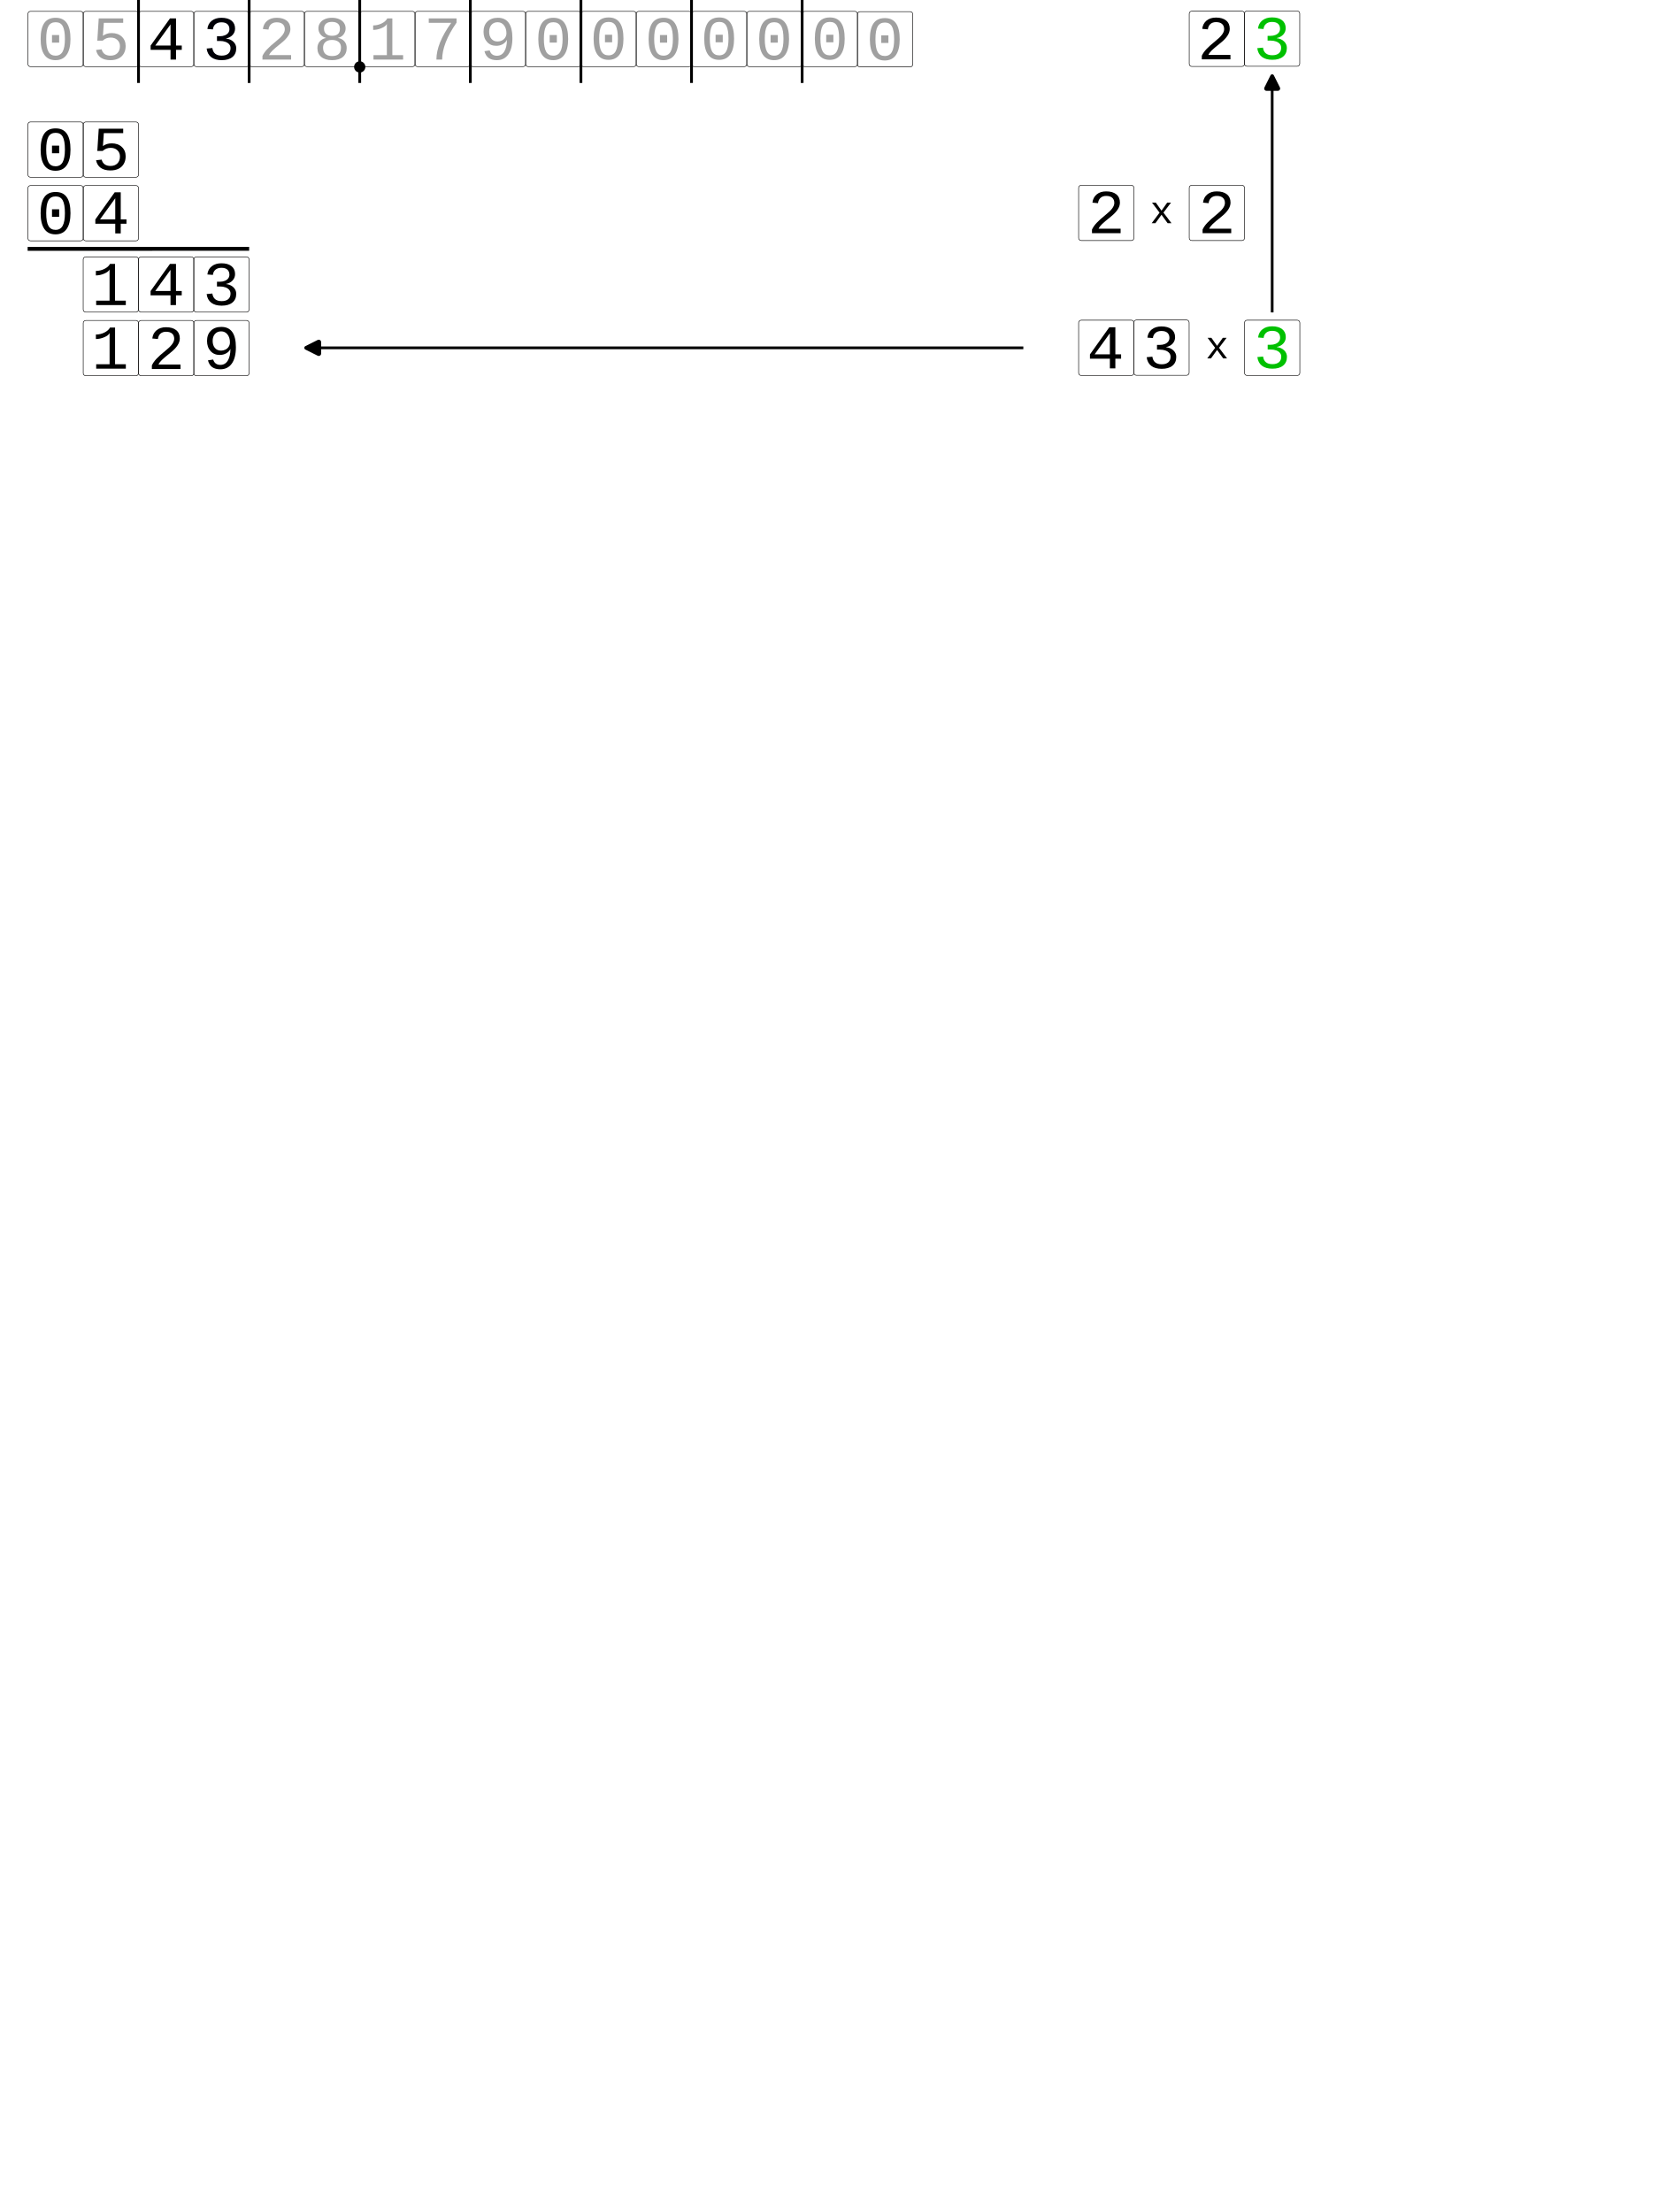
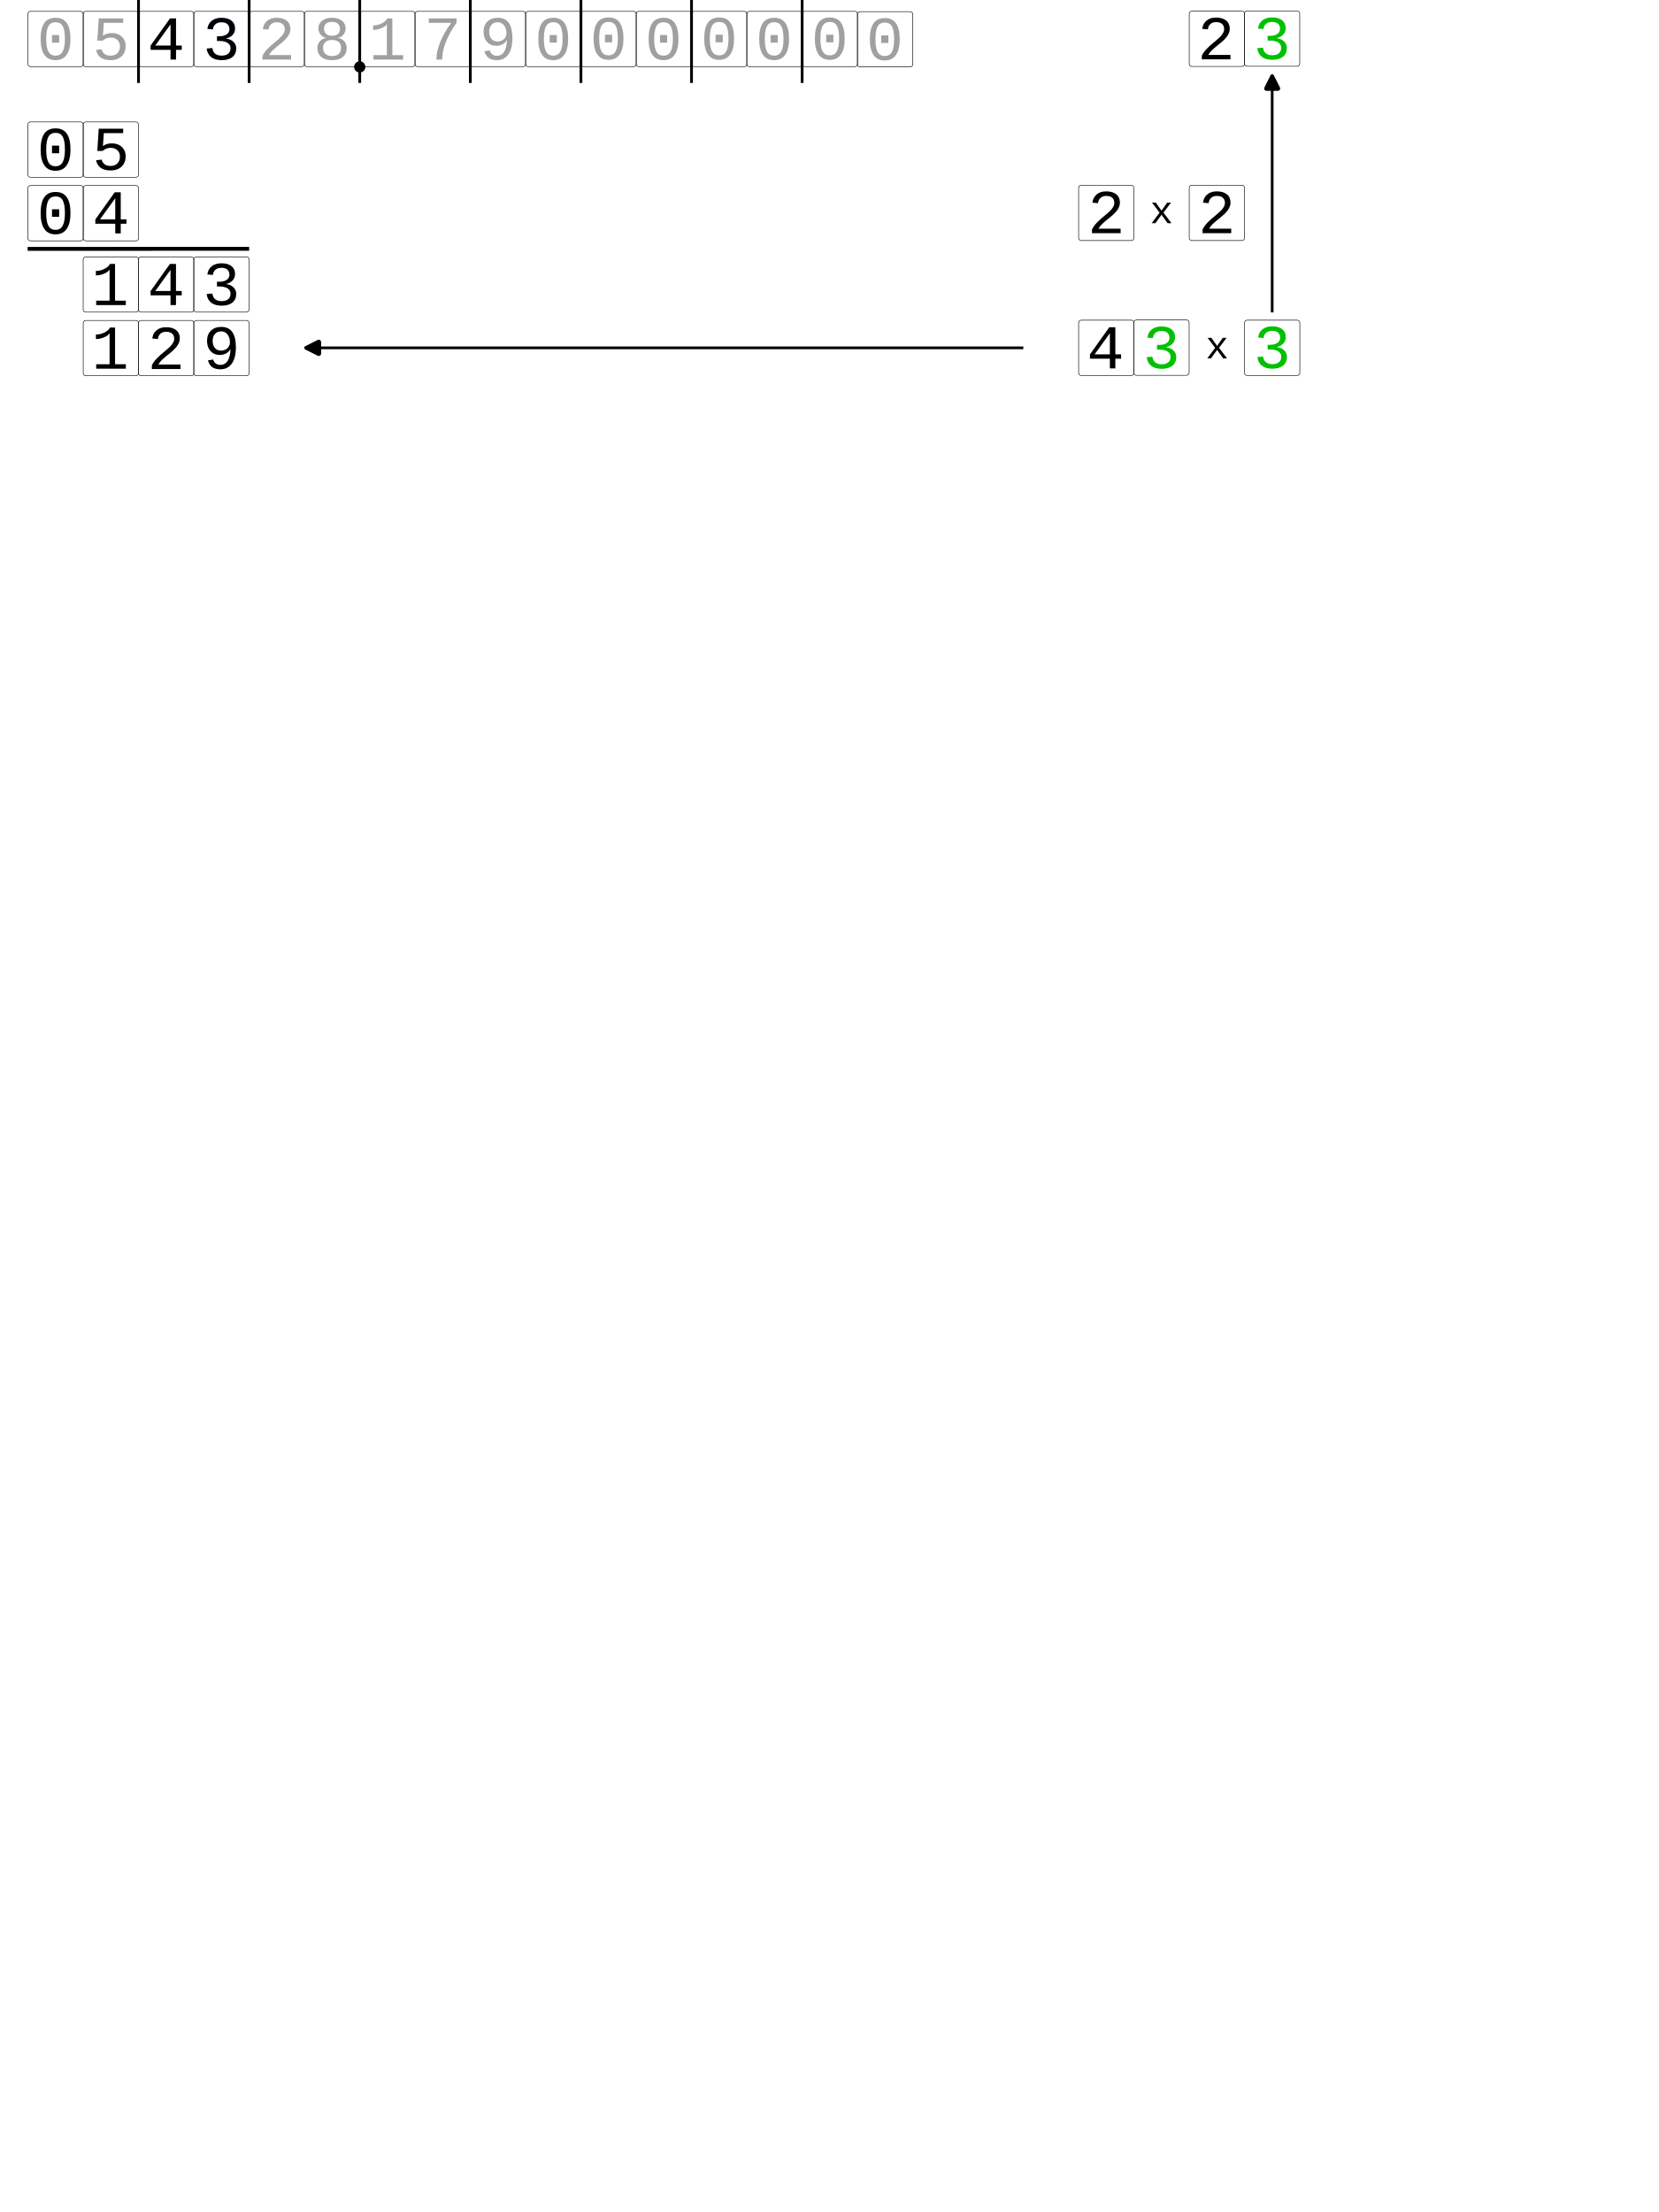
<svg xmlns="http://www.w3.org/2000/svg" width="600mm" height="800mm" viewBox="0 0 600 800" version="1.1" id="svg5">
  <defs id="defs2">
    <rect x="1728.508" y="571.371" width="1949.96" height="984.542" id="rect120010" />
    <marker style="overflow:visible" id="marker27210" refX="0" refY="0" orient="auto-start-reverse" markerWidth="6.135" markerHeight="5.93" viewBox="0 0 6.135 5.93" preserveAspectRatio="xMidYMid">
      <path transform="scale(0.7)" d="m -0.211,-4.106 6.422,3.211 a 1,1 90 0 1 0,1.789 L -0.211,4.106 A 1.236,1.236 31.717 0 1 -2,3 v -6 a 1.236,1.236 148.283 0 1 1.789,-1.106 z" style="fill:context-stroke;fill-rule:evenodd;stroke:none" id="path27208" />
    </marker>
    <rect x="902.789" y="116.804" width="109.088" height="150.911" id="rect5679" />
    <rect x="1728.508" y="571.371" width="1949.96" height="984.542" id="rect120010-2" />
    <rect x="1728.508" y="571.371" width="1949.96" height="984.542" id="rect120010-2-4" />
    <rect x="1728.508" y="571.371" width="1949.96" height="984.542" id="rect120010-2-6" />
    <rect x="1728.508" y="571.371" width="1949.96" height="984.542" id="rect120010-2-4-8" />
  </defs>
  <g id="layer1">
    <text xml:space="preserve" transform="scale(0.2645833)" id="text5677" style="font-size:85.333px;line-height:1.25;font-family:'Liberation Mono';-inkscape-font-specification:'Liberation Mono';white-space:pre;shape-inside:url(#rect5679);display:inline" />
    <g id="g26577">
      <rect style="fill:none;stroke:#010000;stroke-width:0.2;stroke-linecap:butt;stroke-linejoin:miter;stroke-dasharray:none" id="rect236" width="19.998" height="19.998" x="10.101" y="4.101" ry="0.934" />
      <text xml:space="preserve" style="font-size:22.578px;line-height:1.25;font-family:'Liberation Mono';-inkscape-font-specification:'Liberation Mono';fill:#a0a0a0;fill-opacity:1;stroke:none;stroke-width:0.265;stroke-opacity:1" x="13.336" y="21.541" id="text846">
        <tspan id="tspan844" style="fill:#a0a0a0;fill-opacity:1;stroke:none;stroke-width:0.265;stroke-opacity:1" x="13.336" y="21.541">0</tspan>
      </text>
    </g>
    <g id="g26577-8" transform="translate(19.99802)">
      <rect style="fill:none;stroke:#010000;stroke-width:0.2;stroke-linecap:butt;stroke-linejoin:miter;stroke-dasharray:none" id="rect236-8" width="19.998" height="19.998" x="10.101" y="4.101" ry="0.934" />
      <text xml:space="preserve" style="font-size:22.578px;line-height:1.25;font-family:'Liberation Mono';-inkscape-font-specification:'Liberation Mono';fill:#a0a0a0;fill-opacity:1;stroke:none;stroke-width:0.265;stroke-opacity:1" x="13.336" y="21.541" id="text846-5">
        <tspan id="tspan844-0" style="fill:#a0a0a0;fill-opacity:1;stroke:none;stroke-width:0.265;stroke-opacity:1" x="13.336" y="21.541">5</tspan>
      </text>
    </g>
    <g id="g26577-9" transform="translate(39.99604)">
      <rect style="fill:none;stroke:#010000;stroke-width:0.2;stroke-linecap:butt;stroke-linejoin:miter;stroke-dasharray:none" id="rect236-6" width="19.998" height="19.998" x="10.101" y="4.101" ry="0.934" />
      <text xml:space="preserve" style="font-size:22.578px;line-height:1.25;font-family:'Liberation Mono';-inkscape-font-specification:'Liberation Mono';fill:#a0a0a0;fill-opacity:1;stroke:none;stroke-width:0.265;stroke-opacity:1" x="13.336" y="21.541" id="text846-38">
        <tspan id="tspan844-5" style="fill:#000000;fill-opacity:1;stroke:none;stroke-width:0.265;stroke-opacity:1" x="13.336" y="21.541">4</tspan>
      </text>
    </g>
    <g id="g26577-8-6" transform="translate(59.99406)">
      <rect style="fill:none;stroke:#010000;stroke-width:0.2;stroke-linecap:butt;stroke-linejoin:miter;stroke-dasharray:none" id="rect236-8-1" width="19.998" height="19.998" x="10.101" y="4.101" ry="0.934" />
      <text xml:space="preserve" style="font-size:22.578px;line-height:1.25;font-family:'Liberation Mono';-inkscape-font-specification:'Liberation Mono';fill:#a0a0a0;fill-opacity:1;stroke:none;stroke-width:0.265;stroke-opacity:1" x="13.336" y="21.541" id="text846-5-1">
        <tspan id="tspan844-0-5" style="fill:#000007;fill-opacity:1;stroke:none;stroke-width:0.265;stroke-opacity:1" x="13.336" y="21.541">3</tspan>
      </text>
    </g>
    <g id="g26577-98" transform="translate(79.99208)">
      <rect style="fill:none;stroke:#010000;stroke-width:0.2;stroke-linecap:butt;stroke-linejoin:miter;stroke-dasharray:none" id="rect236-4" width="19.998" height="19.998" x="10.101" y="4.101" ry="0.934" />
      <text xml:space="preserve" style="font-size:22.578px;line-height:1.25;font-family:'Liberation Mono';-inkscape-font-specification:'Liberation Mono';fill:#a0a0a0;fill-opacity:1;stroke:none;stroke-width:0.265;stroke-opacity:1" x="13.336" y="21.541" id="text846-8">
        <tspan id="tspan844-1" style="fill:#a0a0a0;fill-opacity:1;stroke:none;stroke-width:0.265;stroke-opacity:1" x="13.336" y="21.541">2</tspan>
      </text>
    </g>
    <g id="g26577-8-0" transform="translate(99.99009)">
      <rect style="fill:none;stroke:#010000;stroke-width:0.2;stroke-linecap:butt;stroke-linejoin:miter;stroke-dasharray:none" id="rect236-8-3" width="19.998" height="19.998" x="10.101" y="4.101" ry="0.934" />
      <text xml:space="preserve" style="font-size:22.578px;line-height:1.25;font-family:'Liberation Mono';-inkscape-font-specification:'Liberation Mono';fill:#a0a0a0;fill-opacity:1;stroke:none;stroke-width:0.265;stroke-opacity:1" x="13.336" y="21.541" id="text846-5-0">
        <tspan id="tspan844-0-4" style="fill:#a0a0a0;fill-opacity:1;stroke:none;stroke-width:0.265;stroke-opacity:1" x="13.336" y="21.541">8</tspan>
      </text>
    </g>
    <g id="g26577-9-4" transform="translate(119.9991,-9.8952513e-4)">
      <rect style="fill:none;stroke:#010000;stroke-width:0.2;stroke-linecap:butt;stroke-linejoin:miter;stroke-dasharray:none" id="rect236-6-4" width="19.998" height="19.998" x="10.101" y="4.101" ry="0.934" />
      <text xml:space="preserve" style="font-size:22.578px;line-height:1.25;font-family:'Liberation Mono';-inkscape-font-specification:'Liberation Mono';fill:#a0a0a0;fill-opacity:1;stroke:none;stroke-width:0.265;stroke-opacity:1" x="13.336" y="21.541" id="text846-38-4">
        <tspan id="tspan844-5-7" style="fill:#a0a0a0;fill-opacity:1;stroke:none;stroke-width:0.265;stroke-opacity:1" x="13.336" y="21.541">1</tspan>
      </text>
    </g>
    <g id="g26577-8-6-6" transform="translate(139.9971,-9.8952513e-4)">
      <rect style="fill:none;stroke:#010000;stroke-width:0.2;stroke-linecap:butt;stroke-linejoin:miter;stroke-dasharray:none" id="rect236-8-1-3" width="19.998" height="19.998" x="10.101" y="4.101" ry="0.934" />
      <text xml:space="preserve" style="font-size:22.578px;line-height:1.25;font-family:'Liberation Mono';-inkscape-font-specification:'Liberation Mono';fill:#000000;fill-opacity:1;stroke:none;stroke-width:0.265;stroke-opacity:1" x="13.336" y="21.541" id="text846-5-1-1">
        <tspan id="tspan844-0-5-7" style="fill:#a0a0a0;fill-opacity:1;stroke:none;stroke-width:0.265;stroke-opacity:1" x="13.336" y="21.541">7</tspan>
      </text>
    </g>
    <g id="g26577-9-4-5" transform="translate(159.9951,-9.8952513e-4)">
      <rect style="fill:none;stroke:#010000;stroke-width:0.2;stroke-linecap:butt;stroke-linejoin:miter;stroke-dasharray:none" id="rect236-6-4-9" width="19.998" height="19.998" x="10.101" y="4.101" ry="0.934" />
      <text xml:space="preserve" style="font-size:22.578px;line-height:1.25;font-family:'Liberation Mono';-inkscape-font-specification:'Liberation Mono';fill:#a0a0a0;fill-opacity:1;stroke:none;stroke-width:0.265;stroke-opacity:1" x="13.336" y="21.541" id="text846-38-4-6">
        <tspan id="tspan844-5-7-2" style="fill:#a0a0a0;fill-opacity:1;stroke:none;stroke-width:0.265;stroke-opacity:1" x="13.336" y="21.541">9</tspan>
      </text>
    </g>
    <g id="g26577-8-6-6-1" transform="translate(179.9932,-9.8952513e-4)">
      <rect style="fill:none;stroke:#010000;stroke-width:0.2;stroke-linecap:butt;stroke-linejoin:miter;stroke-dasharray:none" id="rect236-8-1-3-7" width="19.998" height="19.998" x="10.101" y="4.101" ry="0.934" />
      <text xml:space="preserve" style="font-size:22.578px;line-height:1.25;font-family:'Liberation Mono';-inkscape-font-specification:'Liberation Mono';fill:#a0a0a0;fill-opacity:1;stroke:none;stroke-width:0.265;stroke-opacity:1" x="13.336" y="21.541" id="text846-5-1-1-8">
        <tspan id="tspan844-0-5-7-5" style="fill:#a0a0a0;fill-opacity:1;stroke:none;stroke-width:0.265;stroke-opacity:1" x="13.336" y="21.541">0</tspan>
      </text>
    </g>
    <g id="g26838">
      <rect style="fill:none;stroke:#010000;stroke-width:0.202;stroke-linecap:butt;stroke-linejoin:miter;stroke-dasharray:none" id="rect236-5" width="19.998" height="19.998" x="10.101" y="44.101" ry="0.934" />
      <text xml:space="preserve" style="font-size:22.578px;line-height:1.25;font-family:'Liberation Mono';-inkscape-font-specification:'Liberation Mono';fill:#000000;fill-opacity:1;stroke:none;stroke-width:0.265;stroke-opacity:1" x="13.337" y="61.541" id="text846-0">
        <tspan id="tspan844-3" style="fill:#000000;fill-opacity:1;stroke:none;stroke-width:0.265;stroke-opacity:1" x="13.337" y="61.541">0</tspan>
      </text>
    </g>
    <g id="g26843">
      <rect style="fill:none;stroke:#010000;stroke-width:0.2;stroke-linecap:butt;stroke-linejoin:miter;stroke-dasharray:none" id="rect236-6-6" width="20" height="20" x="30.099" y="44.101" ry="0.934" />
      <text xml:space="preserve" style="font-size:22.578px;line-height:1.25;font-family:'Liberation Mono';-inkscape-font-specification:'Liberation Mono';fill:#000000;fill-opacity:1;stroke-width:0.265" x="33.336" y="61.427" id="text846-7-1">
        <tspan id="tspan844-5-0" style="fill:#000000;fill-opacity:1;stroke-width:0.265" x="33.336" y="61.427">5</tspan>
      </text>
    </g>
    <g id="g26838-7" transform="translate(-3.2426182e-7,23)">
      <rect style="fill:none;stroke:#010000;stroke-width:0.202;stroke-linecap:butt;stroke-linejoin:miter;stroke-dasharray:none" id="rect236-5-4" width="19.998" height="19.998" x="10.101" y="44.101" ry="0.934" />
      <text xml:space="preserve" style="font-size:22.578px;line-height:1.25;font-family:'Liberation Mono';-inkscape-font-specification:'Liberation Mono';fill:#000000;fill-opacity:1;stroke:none;stroke-width:0.265;stroke-opacity:1" x="13.337" y="61.541" id="text846-0-1">
        <tspan id="tspan844-3-8" style="fill:#000000;fill-opacity:1;stroke:none;stroke-width:0.265;stroke-opacity:1" x="13.337" y="61.541">0</tspan>
      </text>
    </g>
    <g id="g26843-5" transform="translate(0.00304009,23.00024)">
      <rect style="fill:none;stroke:#010000;stroke-width:0.2;stroke-linecap:butt;stroke-linejoin:miter;stroke-dasharray:none" id="rect236-6-6-9" width="20" height="20" x="30.099" y="44.101" ry="0.934" />
      <text xml:space="preserve" style="font-size:22.578px;line-height:1.25;font-family:'Liberation Mono';-inkscape-font-specification:'Liberation Mono';fill:#000000;fill-opacity:1;stroke-width:0.265" x="33.336" y="61.427" id="text846-7-1-7">
        <tspan id="tspan844-5-0-5" style="fill:#000000;fill-opacity:1;stroke-width:0.265" x="33.336" y="61.427">4</tspan>
      </text>
    </g>
    <g id="g26928" transform="translate(-0.5696873,-3.134804)">
      <rect style="fill:none;stroke:#010000;stroke-width:0.2;stroke-linecap:butt;stroke-linejoin:miter;stroke-dasharray:none" id="rect236-1-3" width="20" height="20" x="50.66" y="96.023" ry="0.934" />
      <text xml:space="preserve" style="font-size:22.578px;line-height:1.25;font-family:'Liberation Mono';-inkscape-font-specification:'Liberation Mono';fill:#000000;fill-opacity:1;stroke-width:0.265" x="53.891" y="113.459" id="text846-2-6">
        <tspan id="tspan844-7-75" style="fill:#000000;fill-opacity:1;stroke-width:0.265" x="53.891" y="113.459">4</tspan>
      </text>
    </g>
    <g id="g26933" transform="translate(-0.5701222,-3.159211)">
      <rect style="fill:none;stroke:#010000;stroke-width:0.2;stroke-linecap:butt;stroke-linejoin:miter;stroke-dasharray:none" id="rect236-6-9-3" width="20" height="20" x="70.66" y="96.047" ry="0.934" />
      <text xml:space="preserve" style="font-size:22.578px;line-height:1.25;font-family:'Liberation Mono';-inkscape-font-specification:'Liberation Mono';fill:#000000;fill-opacity:1;stroke-width:0.265" x="73.897" y="113.489" id="text846-7-3-5">
        <tspan id="tspan844-5-6-6" style="fill:#000000;fill-opacity:1;stroke-width:0.265" x="73.897" y="113.489">3</tspan>
      </text>
    </g>
    <path style="fill:none;stroke:#000000;stroke-width:1.409;stroke-linecap:butt;stroke-linejoin:miter;stroke-dasharray:none;stroke-opacity:1" d="M 9.995,90 90.105,89.989" id="path10828" />
    <g id="g26923" transform="translate(-0.5598492,-3.134804)">
      <rect style="fill:none;stroke:#010000;stroke-width:0.2;stroke-linecap:butt;stroke-linejoin:miter;stroke-dasharray:none" id="rect236-6-6-0-7" width="20" height="20" x="30.65" y="96.023" ry="0.934" />
      <text xml:space="preserve" style="font-size:22.578px;line-height:1.25;font-family:'Liberation Mono';-inkscape-font-specification:'Liberation Mono';stroke-width:0.265" x="33.605" y="113.459" id="text846-7-1-6-6">
        <tspan id="tspan844-5-0-1-5" style="stroke-width:0.265" x="33.605" y="113.459">1</tspan>
      </text>
    </g>
    <g id="g27309" transform="translate(-0.5598454,-3.217313)">
      <rect style="fill:none;stroke:#010000;stroke-width:0.2;stroke-linecap:butt;stroke-linejoin:miter;stroke-dasharray:none" id="rect236-1-3-2" width="20" height="20" x="50.66" y="119.116" ry="0.934" />
      <text xml:space="preserve" style="font-size:22.578px;line-height:1.25;font-family:'Liberation Mono';-inkscape-font-specification:'Liberation Mono';fill:#000000;fill-opacity:1;stroke-width:0.265" x="53.891" y="136.668" id="text846-2-6-9">
        <tspan id="tspan844-7-75-1" style="fill:#000000;fill-opacity:1;stroke-width:0.265" x="53.891" y="136.668">2</tspan>
      </text>
    </g>
    <g id="g27285" transform="translate(-0.5602803,-3.241742)">
      <rect style="fill:none;stroke:#010000;stroke-width:0.2;stroke-linecap:butt;stroke-linejoin:miter;stroke-dasharray:none" id="rect236-6-9-3-2" width="20" height="20" x="70.66" y="119.141" ry="0.934" />
      <text xml:space="preserve" style="font-size:22.578px;line-height:1.25;font-family:'Liberation Mono';-inkscape-font-specification:'Liberation Mono';fill:#000000;fill-opacity:1;stroke-width:0.265" x="73.891" y="136.582" id="text846-7-3-5-7">
        <tspan id="tspan844-5-6-6-0" style="fill:#000000;fill-opacity:1;stroke-width:0.265" x="73.891" y="136.582">9</tspan>
      </text>
    </g>
    <g id="g27317" transform="translate(-0.5500111,-3.217313)">
      <rect style="fill:none;stroke:#010000;stroke-width:0.2;stroke-linecap:butt;stroke-linejoin:miter;stroke-dasharray:none" id="rect236-6-6-0-7-9" width="20" height="20" x="30.65" y="119.116" ry="0.934" />
      <text xml:space="preserve" style="font-size:22.578px;line-height:1.25;font-family:'Liberation Mono';-inkscape-font-specification:'Liberation Mono';stroke-width:0.265" x="33.605" y="136.552" id="text846-7-1-6-6-3">
        <tspan id="tspan844-5-0-1-5-6" style="stroke-width:0.265" x="33.605" y="136.552">1</tspan>
      </text>
    </g>
    <path style="fill:none;stroke:#000000;stroke-width:1;stroke-linecap:butt;stroke-linejoin:miter;stroke-dasharray:none;stroke-opacity:1" d="M 170.1,-4 V 30" id="path7135" />
    <path style="fill:none;stroke:#000000;stroke-width:1;stroke-linecap:butt;stroke-linejoin:miter;stroke-dasharray:none;stroke-opacity:1" d="M 130.1,-4 V 30" id="path7137" />
    <path style="fill:none;stroke:#000000;stroke-width:1;stroke-linecap:butt;stroke-linejoin:miter;stroke-dasharray:none;stroke-opacity:1" d="M 50.1,-4 V 30" id="path7139" />
    <g id="g33499-1-2" transform="translate(-0.5399287,-373.384)">
      <rect style="fill:none;stroke:#010000;stroke-width:0.2;stroke-linecap:butt;stroke-linejoin:miter;stroke-dasharray:none" id="rect236-1-2-1-4-8-0-1-8-43" width="20" height="20" x="210.632" y="377.484" ry="0.934" />
      <text xml:space="preserve" style="font-size:22.578px;line-height:1.25;font-family:'Liberation Mono';-inkscape-font-specification:'Liberation Mono';fill:#a0a0a0;fill-opacity:1;stroke-width:0.265" x="213.869" y="394.81" id="text846-2-3-2-3-8-4-7-9-71">
        <tspan id="tspan844-7-7-9-0-4-8-7-6-22" style="fill:#a0a0a0;fill-opacity:1;stroke-width:0.265" x="213.869" y="394.81">0</tspan>
      </text>
    </g>
    <g id="g33504-4-0" transform="translate(-0.5463679,-373.4997)">
      <rect style="fill:none;stroke:#010000;stroke-width:0.2;stroke-linecap:butt;stroke-linejoin:miter;stroke-dasharray:none" id="rect236-1-2-1-4-8-0-5-1-3-2" width="20" height="20" x="230.638" y="377.6" ry="0.934" />
      <text xml:space="preserve" style="font-size:22.578px;line-height:1.25;font-family:'Liberation Mono';-inkscape-font-specification:'Liberation Mono';fill:#a0a0a0;fill-opacity:1;stroke-width:0.265" x="233.765" y="395.041" id="text846-2-3-2-3-8-4-9-1-3-17">
        <tspan id="tspan844-7-7-9-0-4-8-4-5-3-5" style="fill:#a0a0a0;fill-opacity:1;stroke-width:0.265" x="233.765" y="395.041">0</tspan>
      </text>
    </g>
    <g id="g33474-7-0-0-4" transform="translate(319.4427,-373.5182)">
      <rect style="fill:none;stroke:#010000;stroke-width:0.2;stroke-linecap:butt;stroke-linejoin:miter;stroke-dasharray:none" id="rect236-62-0-2-9-3-6-2-6-7-5-5-6" width="20" height="20" x="110.657" y="377.551" ry="0.934" />
      <text xml:space="preserve" style="font-size:22.578px;line-height:1.25;font-family:'Liberation Mono';-inkscape-font-specification:'Liberation Mono';fill:#000000;fill-opacity:1;stroke-width:0.265" x="113.613" y="394.986" id="text846-6-2-2-4-7-8-6-5-6-1-6-76">
        <tspan id="tspan844-1-3-8-7-4-9-1-6-4-1-6-0" style="fill:#000000;fill-opacity:1;stroke-width:0.265" x="113.613" y="394.986">2</tspan>
      </text>
    </g>
    <g id="g33479-3-0-4-9" transform="translate(319.4427,-373.5182)">
      <rect style="fill:none;stroke:#010000;stroke-width:0.2;stroke-linecap:butt;stroke-linejoin:miter;stroke-dasharray:none" id="rect236-6-7-7-9-8-5-2-0-3-0-8-0-75" width="20" height="20" x="130.625" y="377.482" ry="0.934" />
      <text xml:space="preserve" style="font-size:22.578px;line-height:1.25;font-family:'Liberation Mono';-inkscape-font-specification:'Liberation Mono';fill:#00c000;fill-opacity:1;stroke-width:0.265" x="133.861" y="394.923" id="text846-7-9-5-7-4-2-6-6-9-3-5-0-9">
        <tspan id="tspan844-5-2-9-3-5-5-6-1-4-0-0-4-7" style="fill:#00c000;fill-opacity:1;stroke-width:0.265" x="133.861" y="394.923">3</tspan>
      </text>
    </g>
    <g id="g33474-7-0-0-1-0-8-3-8-5-7-2" transform="translate(279.4427,-261.7505)">
      <rect style="fill:none;stroke:#010000;stroke-width:0.2;stroke-linecap:butt;stroke-linejoin:miter;stroke-dasharray:none" id="rect236-62-0-2-9-3-6-2-6-7-5-5-0-9-8-3-7-7-8-0" width="20" height="20" x="110.657" y="377.551" ry="0.934" />
      <text xml:space="preserve" style="font-size:22.578px;line-height:1.25;font-family:'Liberation Mono';-inkscape-font-specification:'Liberation Mono';fill:#000000;fill-opacity:1;stroke-width:0.265" x="113.613" y="394.986" id="text846-6-2-2-4-7-8-6-5-6-1-6-7-1-9-3-0-4-2-7">
        <tspan id="tspan844-1-3-8-7-4-9-1-6-4-1-6-5-9-2-7-8-9-5-3" style="fill:#000000;fill-opacity:1;stroke-width:0.265" x="113.613" y="394.986">4</tspan>
      </text>
    </g>
    <g id="g33479-3-0-4-8-6-8-3-6-9-3-1" transform="translate(279.4427,-261.7505)">
      <g id="g121774">
        <rect style="fill:none;stroke:#010000;stroke-width:0.2;stroke-linecap:butt;stroke-linejoin:miter;stroke-dasharray:none" id="rect236-6-7-7-9-8-5-2-0-3-0-8-0-7-2-8-2-2-4-4-1" width="20" height="20" x="130.625" y="377.482" ry="0.934" />
-         <text xml:space="preserve" style="font-size:22.578px;line-height:1.25;font-family:'Liberation Mono';-inkscape-font-specification:'Liberation Mono';fill:#000000;fill-opacity:1;stroke-width:0.265" x="133.861" y="394.923" id="text846-7-9-5-7-4-2-6-6-9-3-5-0-0-5-8-6-4-5-9-9">
-           <tspan id="tspan844-5-2-9-3-5-5-6-1-4-0-0-4-4-4-6-5-7-9-0-0" style="fill:#000000;fill-opacity:1;stroke-width:0.265" x="133.861" y="394.923">3</tspan>
+         <text xml:space="preserve" style="font-size:22.578px;line-height:1.25;font-family:'Liberation Mono';-inkscape-font-specification:'Liberation Mono';fill:#00c000;fill-opacity:1;stroke-width:0.265" x="133.861" y="394.923" id="text846-7-9-5-7-4-2-6-6-9-3-5-0-0-5-8-6-4-5-9-9">
+           <tspan id="tspan844-5-2-9-3-5-5-6-1-4-0-0-4-4-4-6-5-7-9-0-0" style="fill:#00c000;fill-opacity:1;stroke-width:0.265" x="133.861" y="394.923">3</tspan>
        </text>
      </g>
    </g>
    <g id="g118311-2-3-0" transform="translate(-99.99997,-244)">
      <g id="g120035-1">
        <rect style="fill:none;stroke:#010000;stroke-width:0.2;stroke-linecap:butt;stroke-linejoin:miter;stroke-dasharray:none" id="rect236-1-2-1-4-8-0-1-8-4-7-6-0-0-83-5-9" width="20" height="20" x="550.1" y="359.8" ry="0.934" />
        <text xml:space="preserve" style="font-size:22.578px;line-height:1.25;font-family:'Liberation Mono';-inkscape-font-specification:'Liberation Mono';fill:#00c000;fill-opacity:1;stroke-width:0.265" x="553.337" y="377.126" id="text846-2-3-2-3-8-4-7-9-6-2-7-4-5-0-7-6">
          <tspan id="tspan844-7-7-9-0-4-8-7-6-2-4-5-2-0-1-0-2" style="fill:#00c000;fill-opacity:1;stroke-width:0.265" x="553.337" y="377.126">3</tspan>
        </text>
      </g>
      <text xml:space="preserve" transform="matrix(0.2645833,0,0,0.2645833,79.99997,195.2)" id="text120008-1" style="font-size:85.333px;line-height:1.25;font-family:'Liberation Mono';-inkscape-font-specification:'Liberation Mono';white-space:pre;shape-inside:url(#rect120010-2);display:inline" />
    </g>
    <g id="g122716">
      <g id="g118311-2-3-0-8" transform="translate(-120,-292.8)">
        <g id="g120035-1-5">
          <rect style="fill:none;stroke:#010000;stroke-width:0.2;stroke-linecap:butt;stroke-linejoin:miter;stroke-dasharray:none" id="rect236-1-2-1-4-8-0-1-8-4-7-6-0-0-83-5-9-8" width="20" height="20" x="550.1" y="359.8" ry="0.934" />
          <text xml:space="preserve" style="font-size:22.578px;line-height:1.25;font-family:'Liberation Mono';-inkscape-font-specification:'Liberation Mono';fill:#000000;fill-opacity:1;stroke-width:0.265" x="553.337" y="377.126" id="text846-2-3-2-3-8-4-7-9-6-2-7-4-5-0-7-6-2">
            <tspan id="tspan844-7-7-9-0-4-8-7-6-2-4-5-2-0-1-0-2-6" style="fill:#000000;fill-opacity:1;stroke-width:0.265" x="553.337" y="377.126">2</tspan>
          </text>
        </g>
        <text xml:space="preserve" transform="matrix(0.2645833,0,0,0.2645833,79.99997,195.2)" id="text120008-1-0" style="font-size:85.333px;line-height:1.25;font-family:'Liberation Mono';-inkscape-font-specification:'Liberation Mono';white-space:pre;shape-inside:url(#rect120010-2-4);display:inline" />
      </g>
    </g>
    <g id="g122708">
      <g id="g118311-2-3-0-6" transform="translate(-160,-292.8)">
        <g id="g120035-1-4">
          <rect style="fill:none;stroke:#010000;stroke-width:0.2;stroke-linecap:butt;stroke-linejoin:miter;stroke-dasharray:none" id="rect236-1-2-1-4-8-0-1-8-4-7-6-0-0-83-5-9-6" width="20" height="20" x="550.1" y="359.8" ry="0.934" />
          <text xml:space="preserve" style="font-size:22.578px;line-height:1.25;font-family:'Liberation Mono';-inkscape-font-specification:'Liberation Mono';fill:#000000;fill-opacity:1;stroke-width:0.265" x="553.337" y="377.126" id="text846-2-3-2-3-8-4-7-9-6-2-7-4-5-0-7-6-28">
            <tspan id="tspan844-7-7-9-0-4-8-7-6-2-4-5-2-0-1-0-2-9" style="fill:#000000;fill-opacity:1;stroke-width:0.265" x="553.337" y="377.126">2</tspan>
          </text>
        </g>
        <text xml:space="preserve" transform="matrix(0.2645833,0,0,0.2645833,79.99997,195.2)" id="text120008-1-6" style="font-size:85.333px;line-height:1.25;font-family:'Liberation Mono';-inkscape-font-specification:'Liberation Mono';white-space:pre;shape-inside:url(#rect120010-2-6);display:inline" />
      </g>
    </g>
    <path style="fill:none;stroke:#000000;stroke-width:1;stroke-linecap:butt;stroke-linejoin:miter;stroke-opacity:1;stroke-dasharray:none" d="M 90.1,30 V -4" id="path125963" />
    <g id="g128085" transform="translate(-140,-292.8)">
      <rect style="fill:none;stroke:#010000;stroke-width:0.2;stroke-linecap:butt;stroke-linejoin:miter;stroke-dasharray:none;stroke-opacity:0" id="rect236-1-2-1-4-8-0-1-8-4-7-6-0-0-83-5-9-8-8" width="20" height="20" x="550.1" y="359.8" ry="0.934" />
      <text xml:space="preserve" style="font-size:14.111px;line-height:1.25;font-family:'Liberation Mono';-inkscape-font-specification:'Liberation Mono';fill:#000000;fill-opacity:1;stroke-width:0.265" x="555.873" y="373.528" id="text846-2-3-2-3-8-4-7-9-6-2-7-4-5-0-7-6-2-3">
        <tspan id="tspan844-7-7-9-0-4-8-7-6-2-4-5-2-0-1-0-2-6-7" style="font-size:14.111px;fill:#000000;fill-opacity:1;stroke-width:0.265" x="555.873" y="373.528">x</tspan>
      </text>
    </g>
    <g id="g128090" transform="translate(-140,-292.8)">
      <rect style="fill:none;stroke:#010000;stroke-width:0.2;stroke-linecap:butt;stroke-linejoin:miter;stroke-dasharray:none;stroke-opacity:0" id="rect236-1-2-1-4-8-0-1-8-4-7-6-0-0-83-5-9-8-8-3" width="20" height="20" x="570.2" y="408.7" ry="0.934" />
      <text xml:space="preserve" style="font-size:14.111px;line-height:1.25;font-family:'Liberation Mono';-inkscape-font-specification:'Liberation Mono';fill:#000000;fill-opacity:1;stroke-width:0.265" x="575.973" y="422.428" id="text846-2-3-2-3-8-4-7-9-6-2-7-4-5-0-7-6-2-3-7">
        <tspan id="tspan844-7-7-9-0-4-8-7-6-2-4-5-2-0-1-0-2-6-7-8" style="font-size:14.111px;fill:#000000;fill-opacity:1;stroke-width:0.265" x="575.973" y="422.428">x</tspan>
      </text>
    </g>
    <path style="fill:#000000;fill-opacity:1;stroke:#010000;stroke-width:0.926;stroke-dasharray:none;stroke-opacity:0" id="path130091" d="m 132.135,24.2 a 2.035,2.037 0 0 1 -2.031,2.037 2.035,2.037 0 0 1 -2.039,-2.029 2.035,2.037 0 0 1 2.022,-2.045 2.035,2.037 0 0 1 2.047,2.02 l -2.035,0.017 z" />
    <text xml:space="preserve" transform="matrix(0.2645833,0,0,0.2645833,-60,-97.6)" id="text120008-1-0-9" style="font-size:85.333px;line-height:1.25;font-family:'Liberation Mono';-inkscape-font-specification:'Liberation Mono';white-space:pre;shape-inside:url(#rect120010-2-4-8);display:inline" />
    <g id="g33499-1-1" transform="translate(39.46651,-373.384)">
      <rect style="fill:none;stroke:#010000;stroke-width:0.2;stroke-linecap:butt;stroke-linejoin:miter;stroke-dasharray:none" id="rect236-1-2-1-4-8-0-1-8-74" width="20" height="20" x="210.632" y="377.484" ry="0.934" />
      <text xml:space="preserve" style="font-size:22.578px;line-height:1.25;font-family:'Liberation Mono';-inkscape-font-specification:'Liberation Mono';fill:#a0a0a0;fill-opacity:1;stroke-width:0.265" x="213.869" y="394.81" id="text846-2-3-2-3-8-4-7-9-1">
        <tspan id="tspan844-7-7-9-0-4-8-7-6-7" style="fill:#a0a0a0;fill-opacity:1;stroke-width:0.265" x="213.869" y="394.81">0</tspan>
      </text>
    </g>
    <g id="g33504-4-1" transform="translate(39.45141,-373.4997)">
      <rect style="fill:none;stroke:#010000;stroke-width:0.2;stroke-linecap:butt;stroke-linejoin:miter;stroke-dasharray:none" id="rect236-1-2-1-4-8-0-5-1-3-1" width="20" height="20" x="230.638" y="377.6" ry="0.934" />
      <text xml:space="preserve" style="font-size:22.578px;line-height:1.25;font-family:'Liberation Mono';-inkscape-font-specification:'Liberation Mono';fill:#a0a0a0;fill-opacity:1;stroke-width:0.265" x="233.765" y="395.041" id="text846-2-3-2-3-8-4-9-1-3-170">
        <tspan id="tspan844-7-7-9-0-4-8-4-5-3-40" style="fill:#a0a0a0;fill-opacity:1;stroke-width:0.265" x="233.765" y="395.041">0</tspan>
      </text>
    </g>
    <g id="g33499-1-8" transform="translate(79.47459,-373.384)">
      <rect style="fill:none;stroke:#010000;stroke-width:0.2;stroke-linecap:butt;stroke-linejoin:miter;stroke-dasharray:none" id="rect236-1-2-1-4-8-0-1-8-5" width="20" height="20" x="210.632" y="377.484" ry="0.934" />
      <text xml:space="preserve" style="font-size:22.578px;line-height:1.25;font-family:'Liberation Mono';-inkscape-font-specification:'Liberation Mono';fill:#a0a0a0;fill-opacity:1;stroke-width:0.265" x="213.869" y="394.81" id="text846-2-3-2-3-8-4-7-9-16">
        <tspan id="tspan844-7-7-9-0-4-8-7-6-6" style="fill:#a0a0a0;fill-opacity:1;stroke-width:0.265" x="213.869" y="394.81">0</tspan>
      </text>
    </g>
    <g id="g33504-4-2" transform="translate(79.47459,-373.384)">
      <rect style="fill:none;stroke:#010000;stroke-width:0.2;stroke-linecap:butt;stroke-linejoin:miter;stroke-dasharray:none" id="rect236-1-2-1-4-8-0-5-1-3-19" width="20" height="20" x="230.638" y="377.6" ry="0.934" />
      <text xml:space="preserve" style="font-size:22.578px;line-height:1.25;font-family:'Liberation Mono';-inkscape-font-specification:'Liberation Mono';fill:#a0a0a0;fill-opacity:1;stroke-width:0.265" x="233.765" y="395.041" id="text846-2-3-2-3-8-4-9-1-3-6">
        <tspan id="tspan844-7-7-9-0-4-8-4-5-3-48" style="fill:#a0a0a0;fill-opacity:1;stroke-width:0.265" x="233.765" y="395.041">0</tspan>
      </text>
    </g>
    <path style="fill:none;stroke:#000000;stroke-width:1;stroke-linecap:butt;stroke-linejoin:miter;stroke-opacity:1;stroke-dasharray:none" d="M 210.1,-4 V 30" id="path130982" />
    <path style="fill:none;stroke:#000000;stroke-width:1;stroke-linecap:butt;stroke-linejoin:miter;stroke-dasharray:none;stroke-opacity:1" d="M 250.1,-4 V 30" id="path130982-3" />
    <path style="fill:none;stroke:#000000;stroke-width:1;stroke-linecap:butt;stroke-linejoin:miter;stroke-dasharray:none;stroke-opacity:1" d="M 290.1,-4 V 30" id="path130982-7" />
    <path style="fill:none;stroke:#000000;stroke-width:0.974;stroke-linecap:butt;stroke-linejoin:miter;stroke-dasharray:none;stroke-opacity:1;marker-end:url(#marker27210)" d="M 460.1,112.988 V 31.488" id="path153334" />
    <path style="fill:none;stroke:#000000;stroke-width:0.991;stroke-linecap:butt;stroke-linejoin:miter;stroke-dasharray:none;stroke-opacity:1;marker-end:url(#marker27210)" d="M 370.1,125.8 H 114.75" id="path155586" />
  </g>
</svg>
